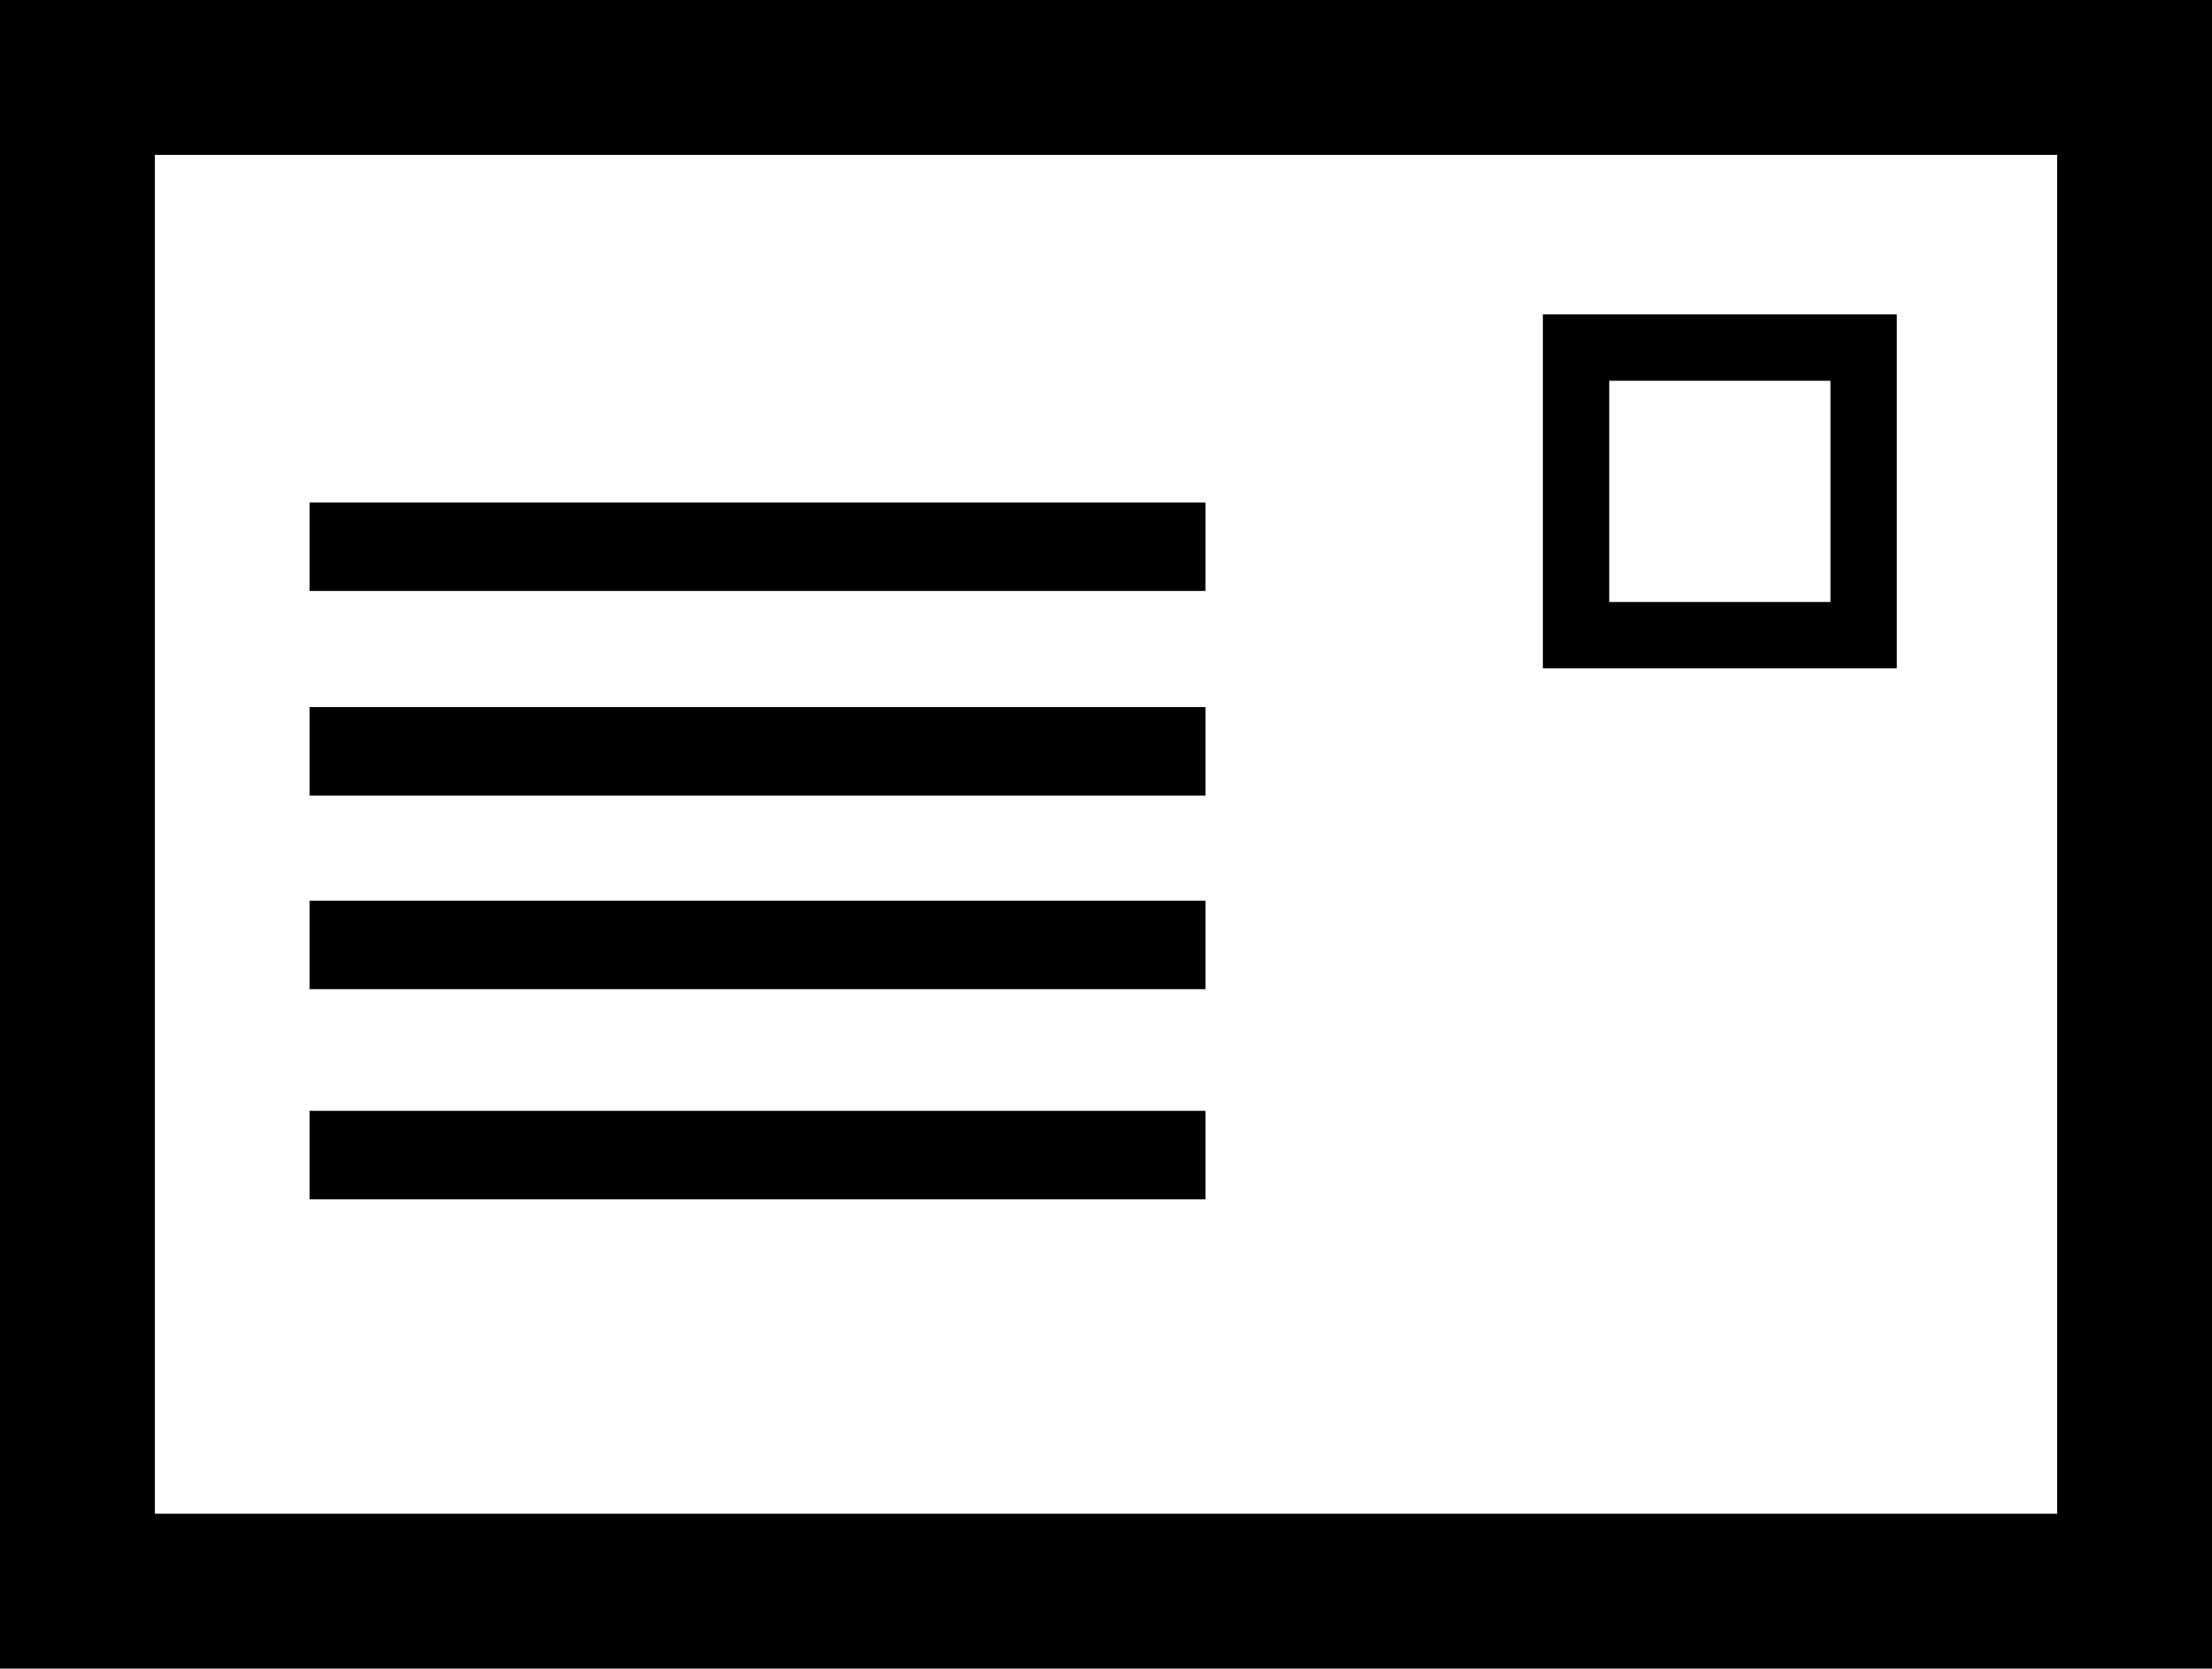
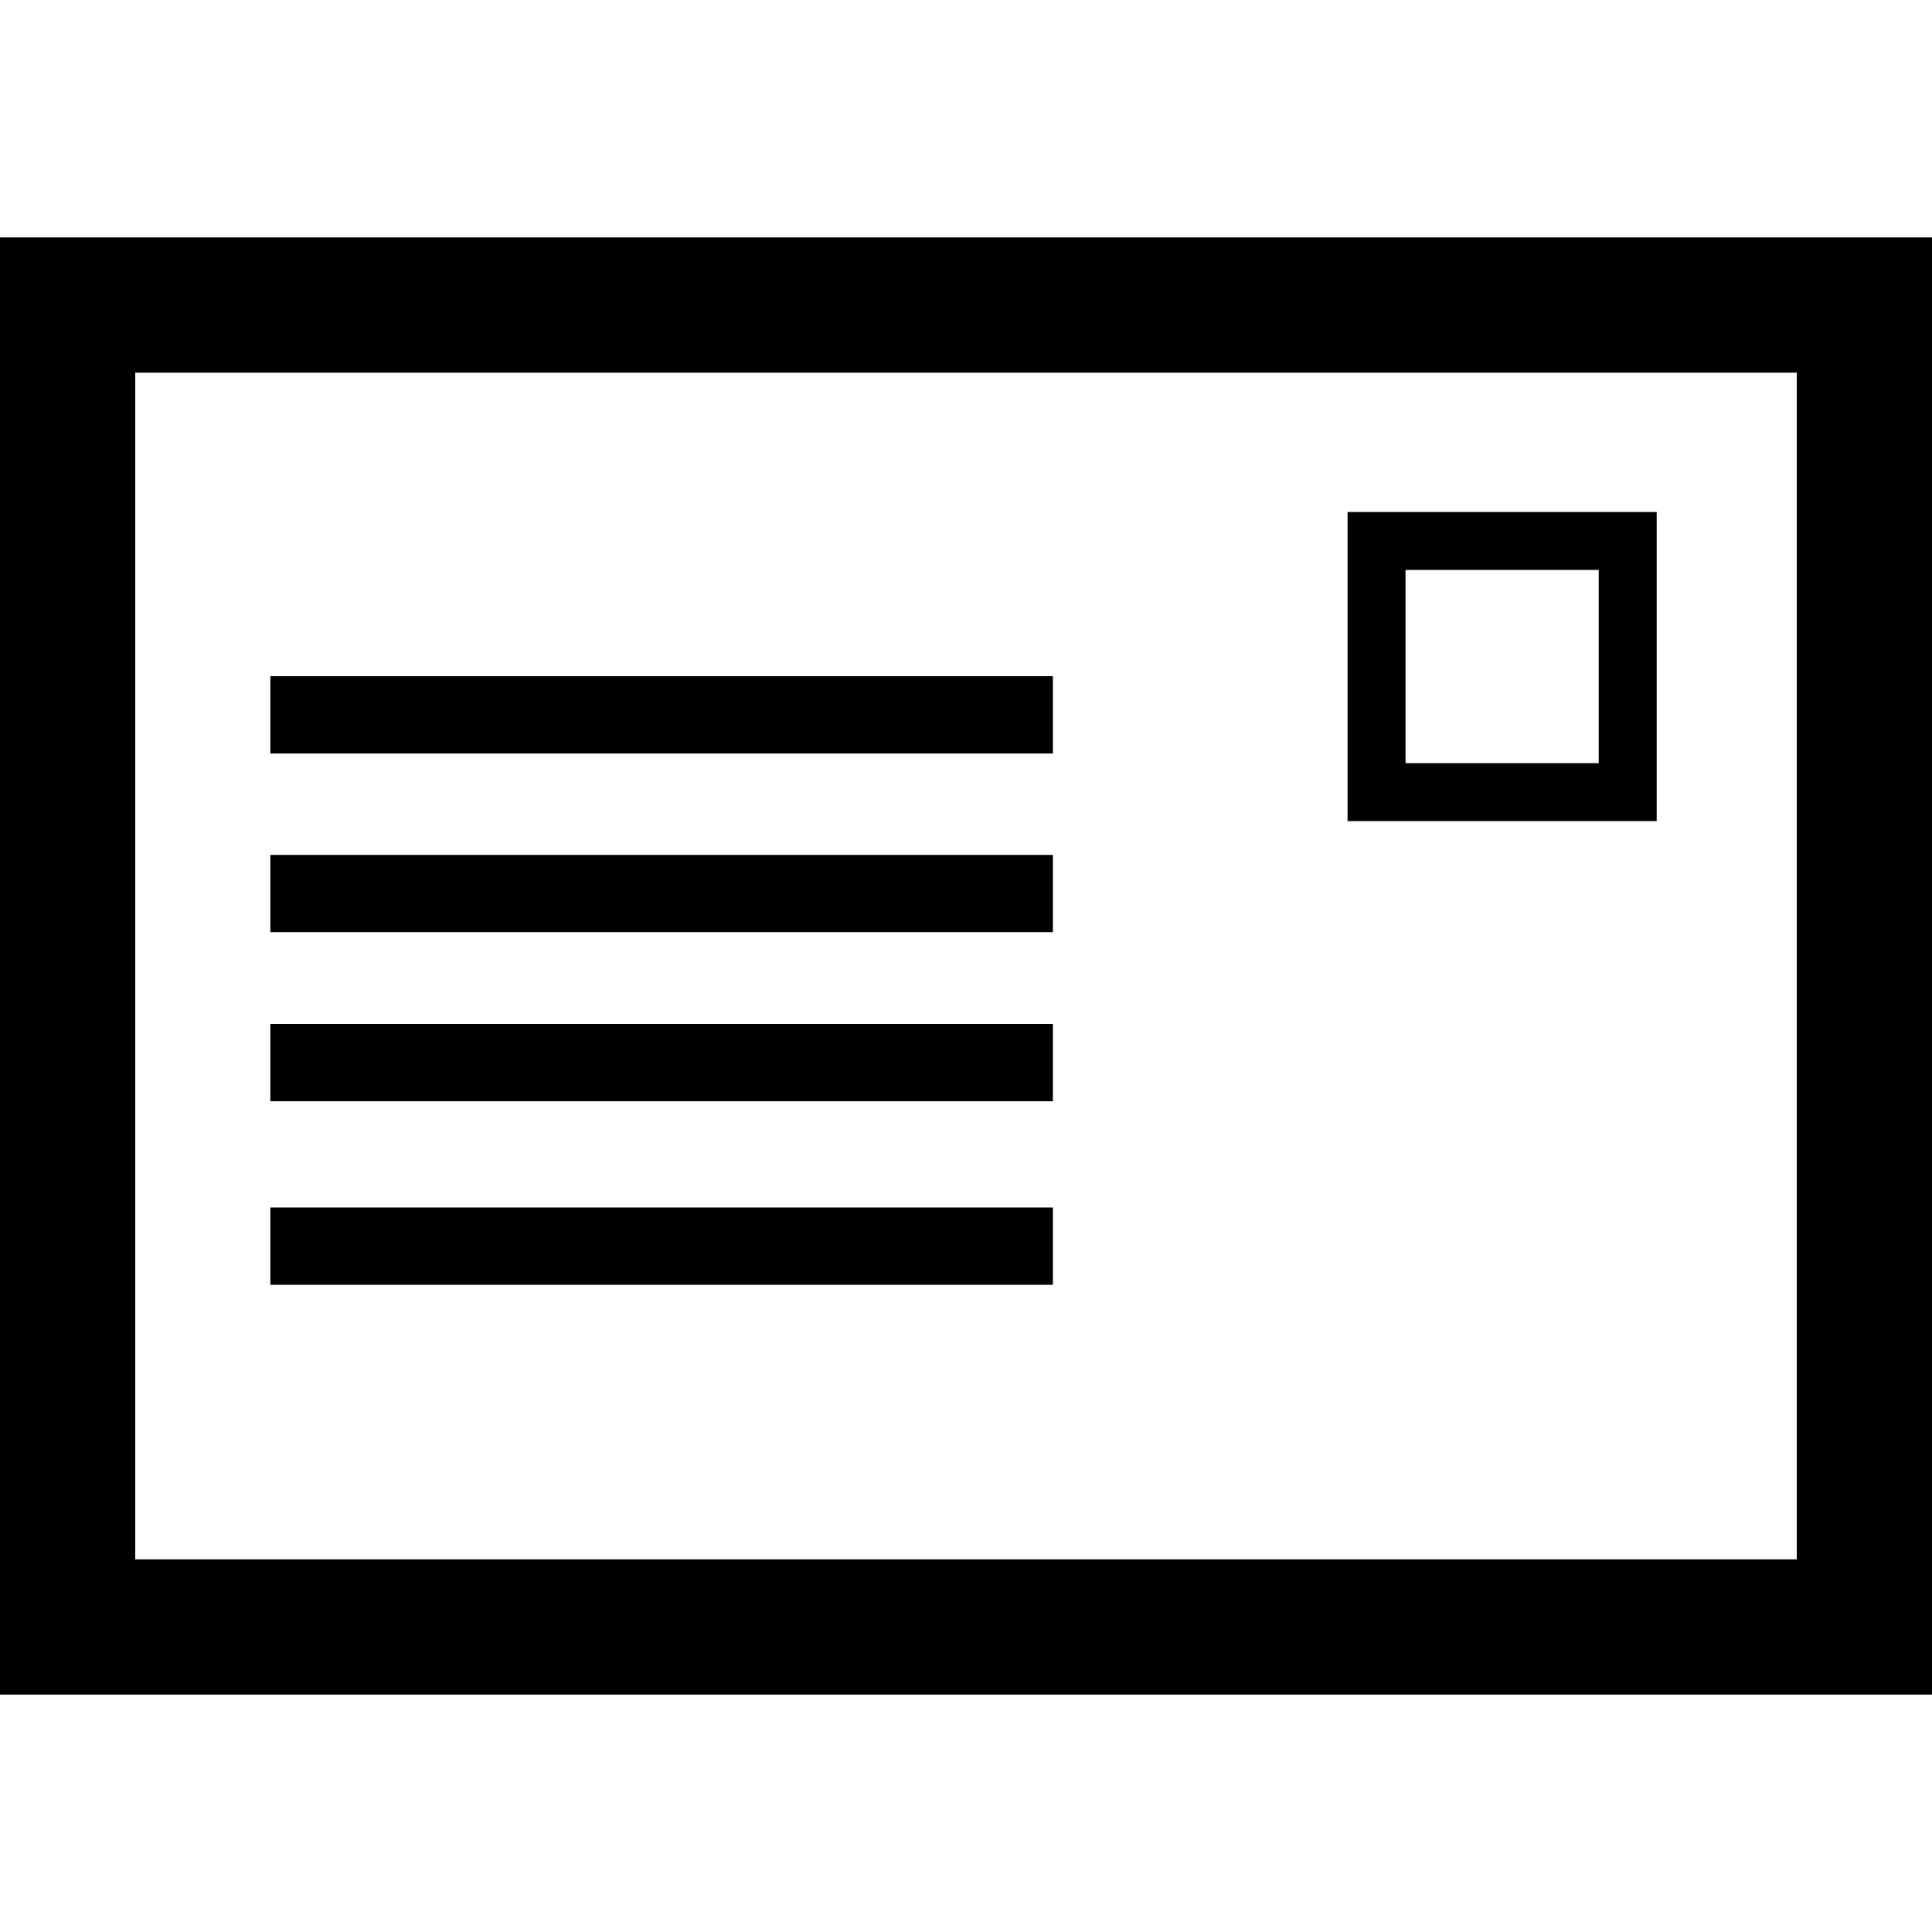
- <svg xmlns="http://www.w3.org/2000/svg" version="1.1" id="Layer_1" x="0px" y="0px" width="100px" height="75.422px" viewBox="0 0 100 75.422" enable-background="new 0 0 100 75.422" xml:space="preserve">
-   <g>
-     <path fill="#000000" d="M93,7v61.422H7V7H93 M100,0H0v75.422h100V0L100,0z" />
-   </g>
-   <g>
-     <rect x="13.993" y="22.711" fill="#000000" width="40.505" height="4" />
-   </g>
-   <g>
-     <rect x="13.993" y="50.211" fill="#000000" width="40.505" height="4" />
-   </g>
-   <g>
-     <rect x="13.993" y="40.711" fill="#000000" width="40.505" height="4" />
-   </g>
-   <g>
-     <rect x="13.993" y="31.961" fill="#000000" width="40.505" height="4" />
-   </g>
-   <g>
-     <path fill="#000000" d="M82.75,17.211v10h-10v-10H82.75 M85.75,14.211h-16v16h16V14.211L85.75,14.211z" />
+ <svg xmlns="http://www.w3.org/2000/svg" version="1.1" width="100" height="100" viewBox="0 0 100 100" id="Layer_1" xml:space="preserve">
+   <defs id="defs20599" />
+   <g transform="translate(0,12.289)" id="g20603" style="fill:#000000;fill-opacity:1">
+     <g id="g20573" style="fill:#000000;fill-opacity:1">
+       <path d="M 93,7 V 68.422 H 7 V 7 h 86 m 7,-7 H 0 V 75.422 H 100 V 0 l 0,0 z" id="path20575" style="fill:#000000;fill-opacity:1" />
+     </g>
+     <g id="g20577" style="fill:#000000;fill-opacity:1">
+       <rect width="40.505" height="4" x="13.993" y="22.711" id="rect20579" style="fill:#000000;fill-opacity:1" />
+     </g>
+     <g id="g20581" style="fill:#000000;fill-opacity:1">
+       <rect width="40.505" height="4" x="13.993" y="50.211" id="rect20583" style="fill:#000000;fill-opacity:1" />
+     </g>
+     <g id="g20585" style="fill:#000000;fill-opacity:1">
+       <rect width="40.505" height="4" x="13.993" y="40.711" id="rect20587" style="fill:#000000;fill-opacity:1" />
+     </g>
+     <g id="g20589" style="fill:#000000;fill-opacity:1">
+       <rect width="40.505" height="4" x="13.993" y="31.961" id="rect20591" style="fill:#000000;fill-opacity:1" />
+     </g>
+     <g id="g20593" style="fill:#000000;fill-opacity:1">
+       <path d="m 82.75,17.211 v 10 h -10 v -10 h 10 m 3,-3 h -16 v 16 h 16 v -16 l 0,0 z" id="path20595" style="fill:#000000;fill-opacity:1" />
+     </g>
  </g>
</svg>
